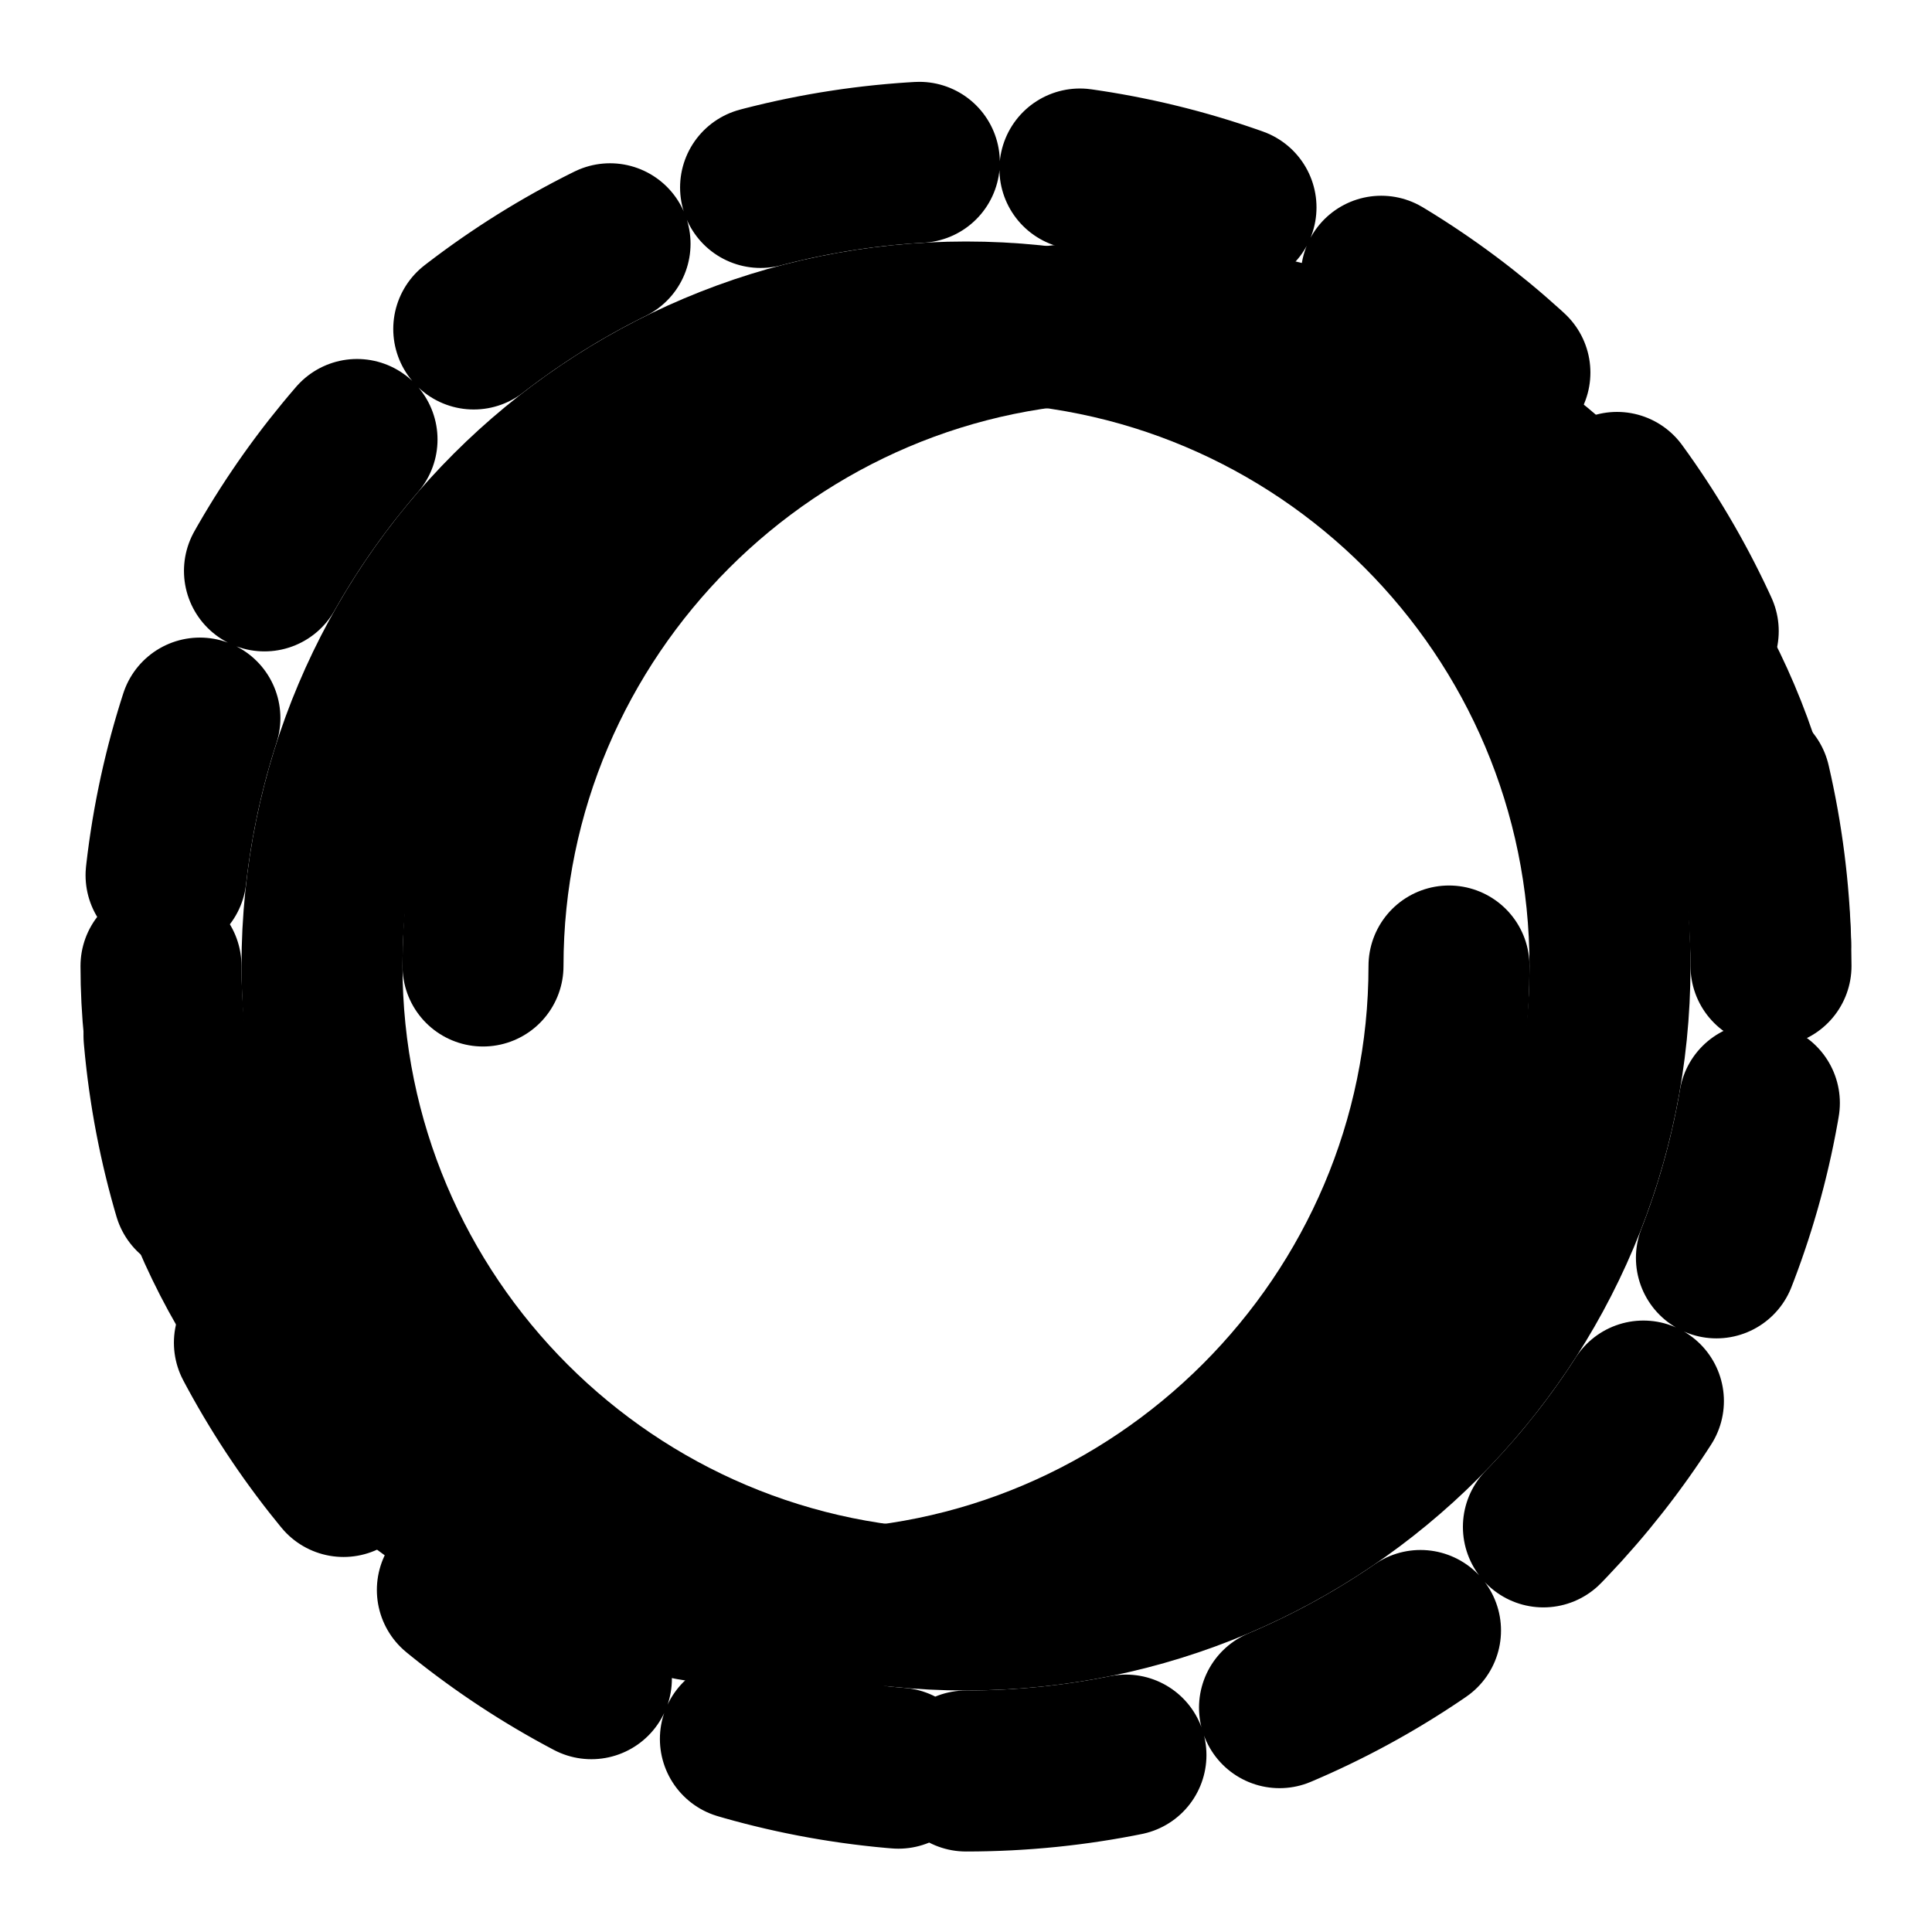
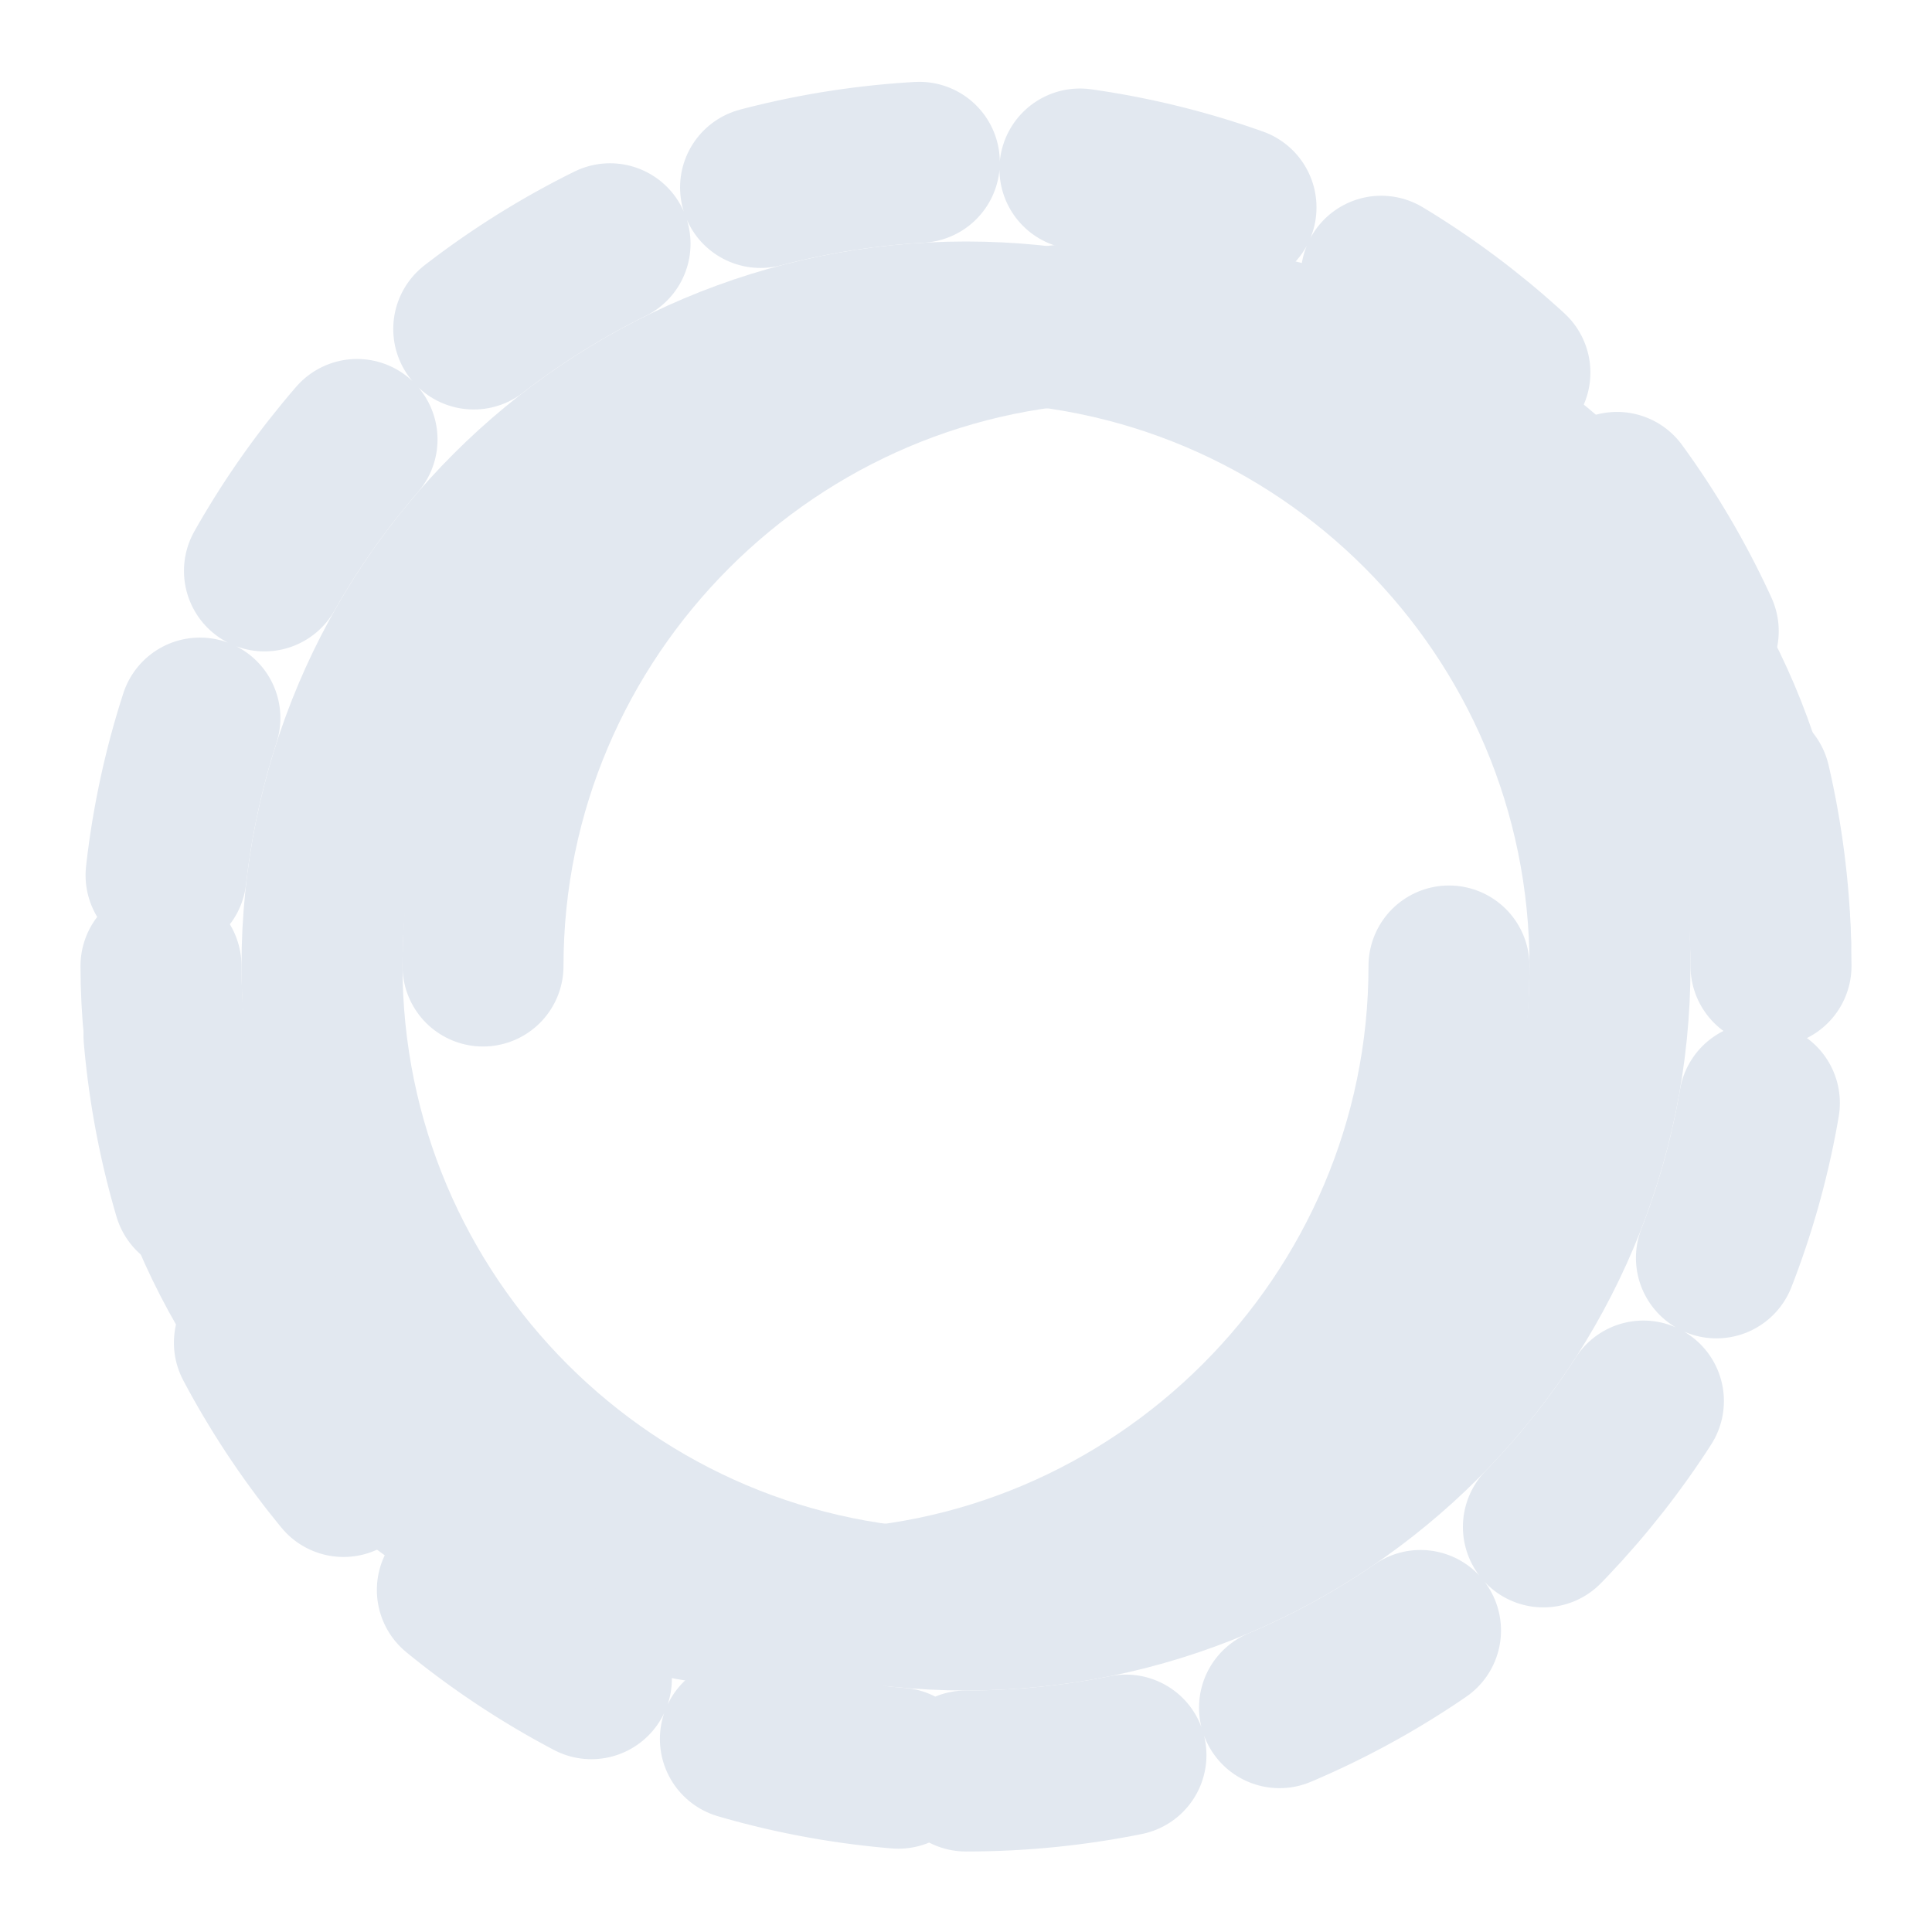
- <svg xmlns="http://www.w3.org/2000/svg" viewBox="0 0 24 24" fill="none" stroke="currentColor" stroke-width="2" stroke-linecap="round" stroke-linejoin="round">
+ <svg xmlns="http://www.w3.org/2000/svg" viewBox="0 0 24 24" fill="none" stroke="#e2e8f0" stroke-width="2" stroke-linecap="round" stroke-linejoin="round">
  <circle cx="12" cy="12" r="8" />
  <path d="M22 12c0-4.4-3.6-8-8-8-4.4 0-8 3.6-8 8" />
  <path d="M2 12c0 4.4 3.6 8 8 8 4.4 0 8-3.6 8-8" />
  <path d="M12 22a10 10 0 1 0 0-20 10 10 0 0 0 0 20z" stroke-dasharray="2 2" />
</svg>
